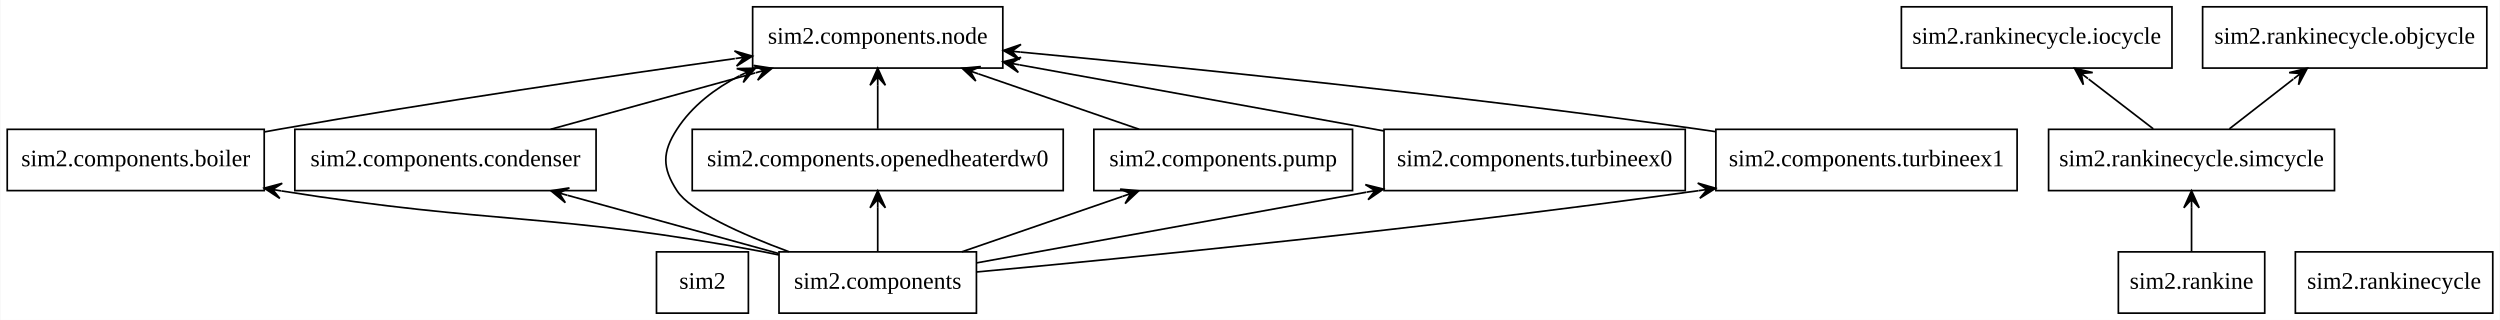
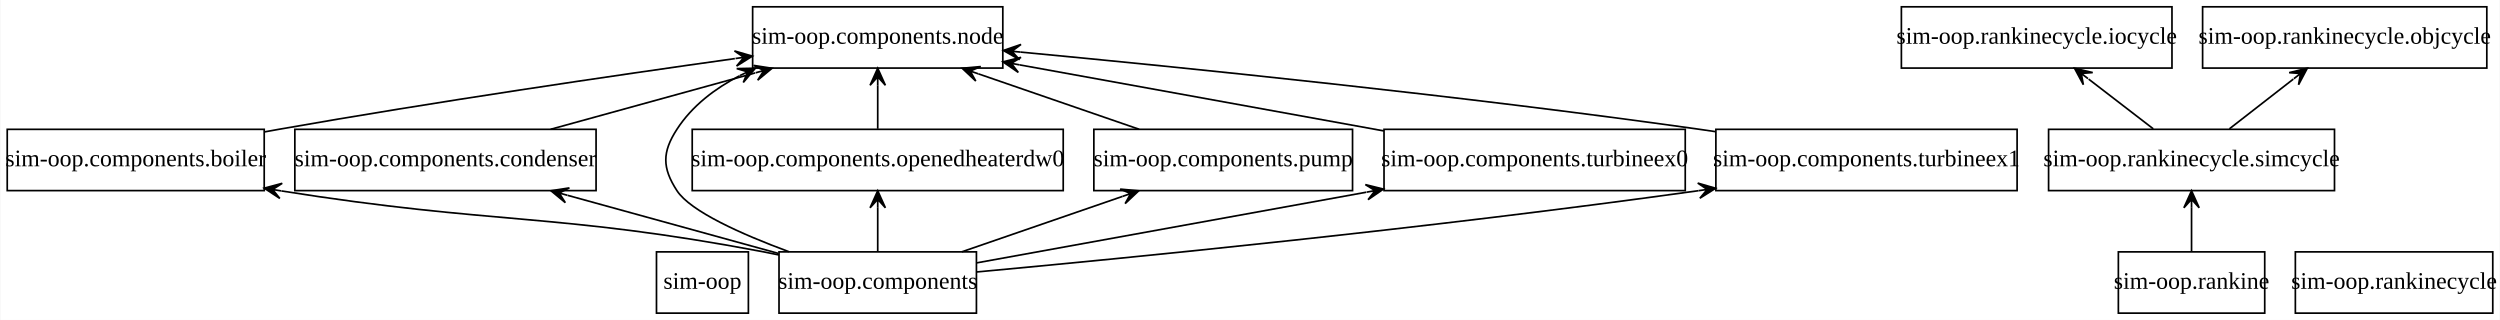
<svg xmlns="http://www.w3.org/2000/svg" width="1469pt" height="188pt" viewBox="0.00 0.00 1468.50 188.00">
  <g id="graph0" class="graph" transform="scale(1 1) rotate(0) translate(4 184)">
    <polygon fill="white" stroke="none" points="-4,4 -4,-184 1464.5,-184 1464.5,4 -4,4" />
    <g id="node1" class="node">
      <polygon fill="none" stroke="black" points="435.5,-36 381.5,-36 381.5,-0 435.5,-0 435.5,-36" />
-       <text text-anchor="middle" x="408.5" y="-14.3" font-family="Times New Roman,serif" font-size="14.00">sim2</text>
+       <text text-anchor="middle" x="408.5" y="-14.3" font-family="Times New Roman,serif" font-size="14.00">sim-oop</text>
    </g>
    <g id="node2" class="node">
      <polygon fill="none" stroke="black" points="569.5,-36 453.5,-36 453.5,-0 569.5,-0 569.5,-36" />
-       <text text-anchor="middle" x="511.5" y="-14.3" font-family="Times New Roman,serif" font-size="14.00">sim2.components</text>
+       <text text-anchor="middle" x="511.5" y="-14.3" font-family="Times New Roman,serif" font-size="14.00">sim-oop.components</text>
    </g>
    <g id="node3" class="node">
      <polygon fill="none" stroke="black" points="151,-108 0,-108 0,-72 151,-72 151,-108" />
-       <text text-anchor="middle" x="75.5" y="-86.3" font-family="Times New Roman,serif" font-size="14.00">sim2.components.boiler</text>
+       <text text-anchor="middle" x="75.5" y="-86.3" font-family="Times New Roman,serif" font-size="14.00">sim-oop.components.boiler</text>
    </g>
    <g id="edge1" class="edge">
      <path fill="none" stroke="black" d="M453.493,-34.182C450.459,-34.831 447.448,-35.442 444.5,-36 322.239,-59.142 287.252,-51.73 161.059,-71.817" />
      <polygon fill="black" stroke="black" points="151.008,-73.444 160.16,-67.404 155.943,-72.645 160.879,-71.846 160.879,-71.846 160.879,-71.846 155.943,-72.645 161.598,-76.288 151.008,-73.444 151.008,-73.444" />
    </g>
    <g id="node4" class="node">
      <polygon fill="none" stroke="black" points="346,-108 169,-108 169,-72 346,-72 346,-108" />
-       <text text-anchor="middle" x="257.5" y="-86.3" font-family="Times New Roman,serif" font-size="14.00">sim2.components.condenser</text>
+       <text text-anchor="middle" x="257.5" y="-86.3" font-family="Times New Roman,serif" font-size="14.00">sim-oop.components.condenser</text>
    </g>
    <g id="edge2" class="edge">
      <path fill="none" stroke="black" d="M453.227,-35.059C416.366,-45.218 368.452,-58.423 329.257,-69.225" />
      <polygon fill="black" stroke="black" points="319.492,-71.916 327.937,-64.92 324.312,-70.587 329.133,-69.259 329.133,-69.259 329.133,-69.259 324.312,-70.587 330.328,-73.597 319.492,-71.916 319.492,-71.916" />
    </g>
    <g id="node5" class="node">
      <polygon fill="none" stroke="black" points="585,-180 438,-180 438,-144 585,-144 585,-180" />
-       <text text-anchor="middle" x="511.5" y="-158.3" font-family="Times New Roman,serif" font-size="14.00">sim2.components.node</text>
+       <text text-anchor="middle" x="511.5" y="-158.3" font-family="Times New Roman,serif" font-size="14.00">sim-oop.components.node</text>
    </g>
    <g id="edge3" class="edge">
      <path fill="none" stroke="black" d="M459.324,-36.091C431.503,-46.372 401.4,-59.792 393.5,-72 384.808,-85.433 384.808,-94.567 393.5,-108 402.391,-121.74 415.782,-131.953 430.391,-139.532" />
      <polygon fill="black" stroke="black" points="439.615,-143.919 428.652,-143.688 435.1,-141.772 430.585,-139.624 430.585,-139.624 430.585,-139.624 435.1,-141.772 432.518,-135.56 439.615,-143.919 439.615,-143.919" />
    </g>
    <g id="node6" class="node">
      <polygon fill="none" stroke="black" points="620.5,-108 402.5,-108 402.5,-72 620.5,-72 620.5,-108" />
-       <text text-anchor="middle" x="511.5" y="-86.3" font-family="Times New Roman,serif" font-size="14.00">sim2.components.openedheaterdw0</text>
+       <text text-anchor="middle" x="511.5" y="-86.3" font-family="Times New Roman,serif" font-size="14.00">sim-oop.components.openedheaterdw0</text>
    </g>
    <g id="edge4" class="edge">
      <path fill="none" stroke="black" d="M511.5,-36.303C511.5,-44.017 511.5,-53.288 511.5,-61.888" />
      <polygon fill="black" stroke="black" points="511.5,-71.896 507,-61.896 511.5,-66.896 511.5,-61.896 511.5,-61.896 511.5,-61.896 511.5,-66.896 516,-61.896 511.5,-71.896 511.5,-71.896" />
    </g>
    <g id="node7" class="node">
      <polygon fill="none" stroke="black" points="790.5,-108 638.5,-108 638.5,-72 790.5,-72 790.5,-108" />
-       <text text-anchor="middle" x="714.5" y="-86.3" font-family="Times New Roman,serif" font-size="14.00">sim2.components.pump</text>
+       <text text-anchor="middle" x="714.5" y="-86.3" font-family="Times New Roman,serif" font-size="14.00">sim-oop.components.pump</text>
    </g>
    <g id="edge5" class="edge">
      <path fill="none" stroke="black" d="M560.9,-36.034C589.387,-45.858 625.386,-58.271 655.371,-68.611" />
      <polygon fill="black" stroke="black" points="664.879,-71.889 653.958,-72.883 660.152,-70.259 655.425,-68.629 655.425,-68.629 655.425,-68.629 660.152,-70.259 656.892,-64.375 664.879,-71.889 664.879,-71.889" />
    </g>
    <g id="node8" class="node">
      <polygon fill="none" stroke="black" points="986,-108 809,-108 809,-72 986,-72 986,-108" />
-       <text text-anchor="middle" x="897.5" y="-86.3" font-family="Times New Roman,serif" font-size="14.00">sim2.components.turbineex0</text>
+       <text text-anchor="middle" x="897.5" y="-86.3" font-family="Times New Roman,serif" font-size="14.00">sim-oop.components.turbineex0</text>
    </g>
    <g id="edge6" class="edge">
      <path fill="none" stroke="black" d="M569.706,-29.555C630.252,-40.535 726.148,-57.926 798.609,-71.066" />
      <polygon fill="black" stroke="black" points="808.672,-72.891 798.03,-75.535 803.752,-71.999 798.833,-71.107 798.833,-71.107 798.833,-71.107 803.752,-71.999 799.636,-66.679 808.672,-72.891 808.672,-72.891" />
    </g>
    <g id="node9" class="node">
      <polygon fill="none" stroke="black" points="1181,-108 1004,-108 1004,-72 1181,-72 1181,-108" />
-       <text text-anchor="middle" x="1092.5" y="-86.3" font-family="Times New Roman,serif" font-size="14.00">sim2.components.turbineex1</text>
+       <text text-anchor="middle" x="1092.5" y="-86.3" font-family="Times New Roman,serif" font-size="14.00">sim-oop.components.turbineex1</text>
    </g>
    <g id="edge7" class="edge">
      <path fill="none" stroke="black" d="M569.638,-24.197C658.649,-32.413 834.256,-49.652 993.862,-71.961" />
      <polygon fill="black" stroke="black" points="1003.87,-73.369 993.336,-76.431 998.914,-72.672 993.963,-71.975 993.963,-71.975 993.963,-71.975 998.914,-72.672 994.59,-67.519 1003.87,-73.369 1003.87,-73.369" />
    </g>
    <g id="edge8" class="edge">
      <path fill="none" stroke="black" d="M151.022,-106.471C153.882,-106.997 156.716,-107.509 159.5,-108 250.862,-124.113 356.114,-139.553 427.551,-149.569" />
      <polygon fill="black" stroke="black" points="437.839,-151.007 427.313,-154.08 432.887,-150.315 427.935,-149.623 427.935,-149.623 427.935,-149.623 432.887,-150.315 428.558,-145.166 437.839,-151.007 437.839,-151.007" />
    </g>
    <g id="edge9" class="edge">
      <path fill="none" stroke="black" d="M319.311,-108.034C355.572,-118.028 401.56,-130.702 439.459,-141.146" />
      <polygon fill="black" stroke="black" points="449.412,-143.889 438.576,-145.571 444.592,-142.561 439.772,-141.232 439.772,-141.232 439.772,-141.232 444.592,-142.561 440.967,-136.894 449.412,-143.889 449.412,-143.889" />
    </g>
    <g id="edge10" class="edge">
      <path fill="none" stroke="black" d="M511.5,-108.303C511.5,-116.017 511.5,-125.288 511.5,-133.888" />
      <polygon fill="black" stroke="black" points="511.5,-143.896 507,-133.896 511.5,-138.896 511.5,-133.896 511.5,-133.896 511.5,-133.896 511.5,-138.896 516,-133.896 511.5,-143.896 511.5,-143.896" />
    </g>
    <g id="edge11" class="edge">
      <path fill="none" stroke="black" d="M665.1,-108.034C636.613,-117.858 600.614,-130.271 570.629,-140.611" />
      <polygon fill="black" stroke="black" points="561.121,-143.889 569.108,-136.375 565.848,-142.259 570.575,-140.629 570.575,-140.629 570.575,-140.629 565.848,-142.259 572.042,-144.883 561.121,-143.889 561.121,-143.889" />
    </g>
    <g id="edge12" class="edge">
      <path fill="none" stroke="black" d="M808.944,-107.059C744.61,-118.726 658.12,-134.411 594.992,-145.859" />
      <polygon fill="black" stroke="black" points="585.068,-147.659 594.105,-141.446 589.988,-146.766 594.908,-145.874 594.908,-145.874 594.908,-145.874 589.988,-146.766 595.711,-150.302 585.068,-147.659 585.068,-147.659" />
    </g>
    <g id="edge13" class="edge">
      <path fill="none" stroke="black" d="M1003.87,-106.631C1000.71,-107.106 997.578,-107.565 994.5,-108 854.939,-127.742 691.801,-144.291 595.314,-153.405" />
      <polygon fill="black" stroke="black" points="585.325,-154.345 594.859,-148.928 590.303,-153.877 595.281,-153.408 595.281,-153.408 595.281,-153.408 590.303,-153.877 595.702,-157.889 585.325,-154.345 585.325,-154.345" />
    </g>
    <g id="node10" class="node">
      <polygon fill="none" stroke="black" points="1326.5,-36 1240.5,-36 1240.5,-0 1326.5,-0 1326.5,-36" />
-       <text text-anchor="middle" x="1283.5" y="-14.3" font-family="Times New Roman,serif" font-size="14.00">sim2.rankine</text>
+       <text text-anchor="middle" x="1283.5" y="-14.3" font-family="Times New Roman,serif" font-size="14.00">sim-oop.rankine</text>
    </g>
    <g id="node14" class="node">
      <polygon fill="none" stroke="black" points="1367.5,-108 1199.5,-108 1199.5,-72 1367.5,-72 1367.5,-108" />
-       <text text-anchor="middle" x="1283.5" y="-86.3" font-family="Times New Roman,serif" font-size="14.00">sim2.rankinecycle.simcycle</text>
+       <text text-anchor="middle" x="1283.5" y="-86.3" font-family="Times New Roman,serif" font-size="14.00">sim-oop.rankinecycle.simcycle</text>
    </g>
    <g id="edge14" class="edge">
      <path fill="none" stroke="black" d="M1283.5,-36.303C1283.5,-44.017 1283.5,-53.288 1283.5,-61.888" />
      <polygon fill="black" stroke="black" points="1283.5,-71.896 1279,-61.896 1283.5,-66.896 1283.5,-61.896 1283.5,-61.896 1283.5,-61.896 1283.5,-66.896 1288,-61.896 1283.5,-71.896 1283.5,-71.896" />
    </g>
    <g id="node11" class="node">
      <polygon fill="none" stroke="black" points="1460.5,-36 1344.5,-36 1344.5,-0 1460.5,-0 1460.5,-36" />
-       <text text-anchor="middle" x="1402.5" y="-14.3" font-family="Times New Roman,serif" font-size="14.00">sim2.rankinecycle</text>
+       <text text-anchor="middle" x="1402.5" y="-14.3" font-family="Times New Roman,serif" font-size="14.00">sim-oop.rankinecycle</text>
    </g>
    <g id="node12" class="node">
      <polygon fill="none" stroke="black" points="1272,-180 1113,-180 1113,-144 1272,-144 1272,-180" />
-       <text text-anchor="middle" x="1192.5" y="-158.3" font-family="Times New Roman,serif" font-size="14.00">sim2.rankinecycle.iocycle</text>
+       <text text-anchor="middle" x="1192.5" y="-158.3" font-family="Times New Roman,serif" font-size="14.00">sim-oop.rankinecycle.iocycle</text>
    </g>
    <g id="node13" class="node">
      <polygon fill="none" stroke="black" points="1457,-180 1290,-180 1290,-144 1457,-144 1457,-180" />
-       <text text-anchor="middle" x="1373.5" y="-158.3" font-family="Times New Roman,serif" font-size="14.00">sim2.rankinecycle.objcycle</text>
+       <text text-anchor="middle" x="1373.5" y="-158.3" font-family="Times New Roman,serif" font-size="14.00">sim-oop.rankinecycle.objcycle</text>
    </g>
    <g id="edge15" class="edge">
      <path fill="none" stroke="black" d="M1261.01,-108.303C1249.54,-117.119 1235.44,-127.968 1223.02,-137.526" />
      <polygon fill="black" stroke="black" points="1214.74,-143.896 1219.92,-134.232 1218.7,-140.847 1222.66,-137.799 1222.66,-137.799 1222.66,-137.799 1218.7,-140.847 1225.41,-141.365 1214.74,-143.896 1214.74,-143.896" />
    </g>
    <g id="edge16" class="edge">
      <path fill="none" stroke="black" d="M1305.75,-108.303C1317.08,-117.119 1331.03,-127.968 1343.32,-137.526" />
      <polygon fill="black" stroke="black" points="1351.51,-143.896 1340.85,-141.308 1347.56,-140.826 1343.62,-137.756 1343.62,-137.756 1343.62,-137.756 1347.56,-140.826 1346.38,-134.204 1351.51,-143.896 1351.51,-143.896" />
    </g>
  </g>
</svg>
